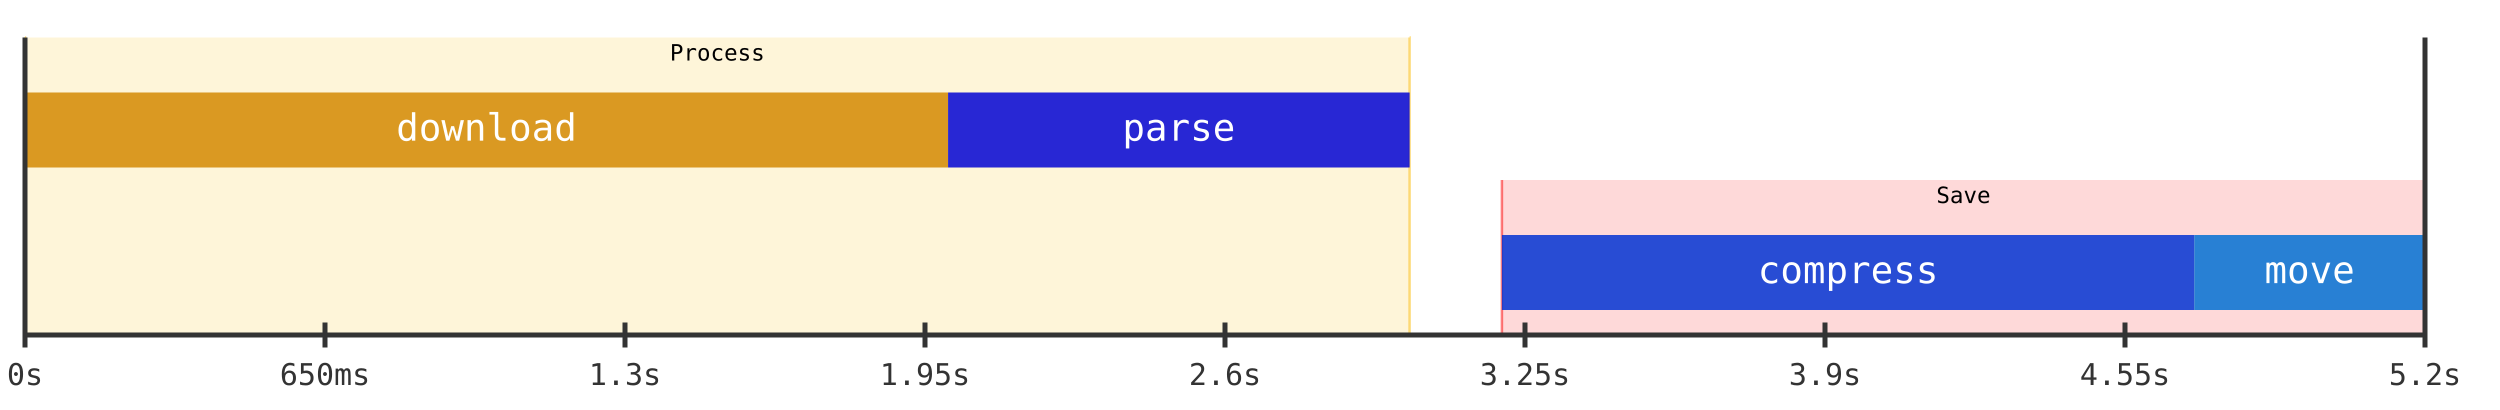
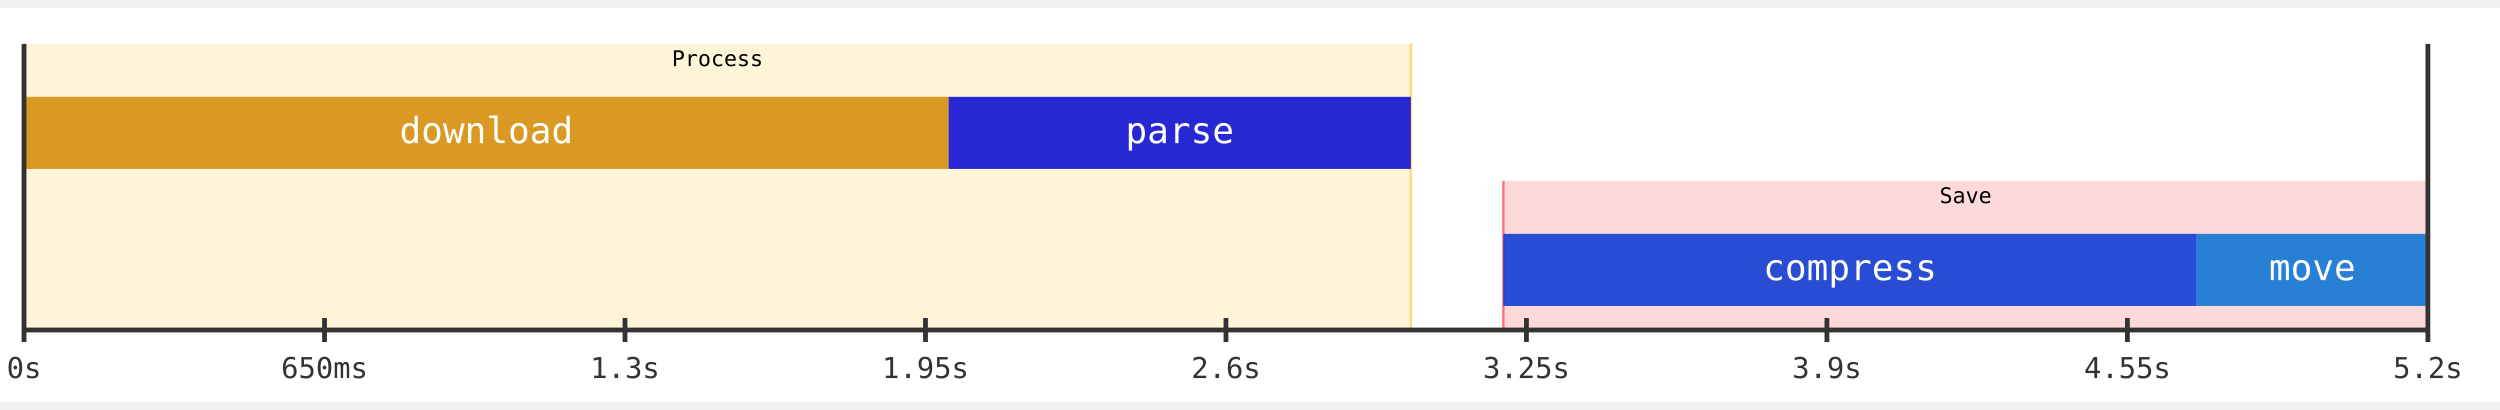
- <svg xmlns="http://www.w3.org/2000/svg" id="timeline-0" width="1000" height="164" viewBox="0 0 1000 164">
+ <svg xmlns="http://www.w3.org/2000/svg" id="timeline-0" width="1000" height="164" viewBox="0 0 1040 164">
  <defs>
    <style>
/* Default timeline classes */

.tl-bg {
  fill: #ffffff;
}

.tl-event {
  cursor: pointer;
}

.tl-event rect {
  fill: rgba(115, 105, 250, 0.8);
}

.tl-event:hover rect {
  fill: rgba(120, 110, 255, 1);
  stroke: #000000;
  stroke-width: 1;
}

.tl-event text {
  fill: #ffffff;
}

.tl-era rect {
  fill: rgba(200, 240, 240, 0.35);
  stroke: rgba(200, 240, 240, 0.95);
  stroke-width: 1;
}

.tl-era text {
  fill: #000000;
}

.tl-axis,
.tl-ticks line {
  stroke: #333333;
  stroke-width: 2;
}

.tl-ticks text {
  fill: #333333;
}

/* Custom CSS classes */
.my-era rect {
  fill: rgba(252, 186, 3, 0.15);
  stroke: rgba(252, 186, 3, 0.5);
}
.my-era rect:hover {
  fill: rgba(252, 186, 3, 0.3);
  stroke-width: 1;
}

.my-era-2 rect {
  fill: rgba(252, 3, 3, 0.15);
  stroke: rgba(252, 3, 3, 0.5);
}
.my-era-2 rect:hover {
  fill: rgba(252, 3, 3, 0.3);
  stroke-width: 1;
}

.download rect {
  fill: rgba(212, 136, 3, 0.85);
}

.parse rect {
  fill: rgba(3, 3, 212, 0.85);
}

.compress rect {
  fill: rgba(3, 52, 212, 0.85);
}

.move rect {
  fill: rgba(3, 113, 212, 0.85);
}
</style>
  </defs>
-   <rect class="tl-bg" x="0" y="0" width="1000" height="164" fill="none" />
+   <rect class="tl-bg" x="0" y="0" width="1040" height="164" fill="none" />
  <g id="era-1" class="tl-era my-era">
-     <rect x="10" y="15" width="553.846" height="119" stroke-dasharray="0,553.846,119,0" />
-     <text x="286.923" y="21.667" font-family="monospace" font-size="9px" dominant-baseline="middle" text-anchor="middle">Process</text>
+     <rect x="10" y="15" width="576.923" height="119" stroke-dasharray="0,576.923,119,0" />
+     <text x="298.462" y="21.667" font-family="monospace" font-size="9px" dominant-baseline="middle" text-anchor="middle">Process</text>
  </g>
  <g class="tl-event download">
-     <rect x="10" y="37" width="369.231" height="30" />
-     <text x="194.615" y="52" font-family="monospace" font-size="15px" dominant-baseline="middle" text-anchor="middle">download</text>
+     <rect x="10" y="37" width="384.615" height="30" />
+     <text x="202.308" y="52" font-family="monospace" font-size="15px" dominant-baseline="middle" text-anchor="middle">download</text>
  </g>
  <g class="tl-event parse">
-     <rect x="379.231" y="37" width="184.615" height="30" />
-     <text x="471.538" y="52" font-family="monospace" font-size="15px" dominant-baseline="middle" text-anchor="middle">parse</text>
+     <rect x="394.615" y="37" width="192.308" height="30" />
+     <text x="490.769" y="52" font-family="monospace" font-size="15px" dominant-baseline="middle" text-anchor="middle">parse</text>
  </g>
  <g class="tl-era my-era-2">
-     <rect x="600.769" y="72" width="369.231" height="62" stroke-dasharray="0,369.231,62,0" />
-     <text x="785.385" y="78.667" font-family="monospace" font-size="9px" dominant-baseline="middle" text-anchor="middle">Save</text>
+     <rect x="625.385" y="72" width="384.615" height="62" stroke-dasharray="0,384.615,62,0" />
+     <text x="817.692" y="78.667" font-family="monospace" font-size="9px" dominant-baseline="middle" text-anchor="middle">Save</text>
  </g>
  <g class="tl-event compress">
-     <rect x="600.769" y="94" width="276.923" height="30" />
-     <text x="739.231" y="109" font-family="monospace" font-size="15px" dominant-baseline="middle" text-anchor="middle">compress</text>
+     <rect x="625.385" y="94" width="288.462" height="30" />
+     <text x="769.615" y="109" font-family="monospace" font-size="15px" dominant-baseline="middle" text-anchor="middle">compress</text>
  </g>
  <g class="tl-event move">
-     <rect x="877.692" y="94" width="92.308" height="30" />
-     <text x="923.846" y="109" font-family="monospace" font-size="15px" dominant-baseline="middle" text-anchor="middle">move</text>
+     <rect x="913.846" y="94" width="96.154" height="30" />
+     <text x="961.923" y="109" font-family="monospace" font-size="15px" dominant-baseline="middle" text-anchor="middle">move</text>
  </g>
-   <line class="tl-axis" x1="10" y1="134" x2="970" y2="134" />
+   <line class="tl-axis" x1="10" y1="134" x2="1010" y2="134" />
  <g class="tl-ticks">
    <line x1="10" y1="15" x2="10" y2="139" />
    <text x="10" y="154" font-family="monospace" font-size="12" text-anchor="middle">0s</text>
-     <line x1="130" y1="129" x2="130" y2="139" />
-     <text x="130" y="154" font-family="monospace" font-size="12" text-anchor="middle">650ms</text>
-     <line x1="250" y1="129" x2="250" y2="139" />
-     <text x="250" y="154" font-family="monospace" font-size="12" text-anchor="middle">1.3s</text>
-     <line x1="370" y1="129" x2="370" y2="139" />
-     <text x="370" y="154" font-family="monospace" font-size="12" text-anchor="middle">1.95s</text>
-     <line x1="490" y1="129" x2="490" y2="139" />
-     <text x="490" y="154" font-family="monospace" font-size="12" text-anchor="middle">2.6s</text>
-     <line x1="610" y1="129" x2="610" y2="139" />
-     <text x="610" y="154" font-family="monospace" font-size="12" text-anchor="middle">3.25s</text>
-     <line x1="730" y1="129" x2="730" y2="139" />
-     <text x="730" y="154" font-family="monospace" font-size="12" text-anchor="middle">3.9s</text>
-     <line x1="850" y1="129" x2="850" y2="139" />
-     <text x="850" y="154" font-family="monospace" font-size="12" text-anchor="middle">4.55s</text>
-     <line x1="970" y1="15" x2="970" y2="139" />
-     <text x="970" y="154" font-family="monospace" font-size="12" text-anchor="middle">5.2s</text>
+     <line x1="135" y1="129" x2="135" y2="139" />
+     <text x="135" y="154" font-family="monospace" font-size="12" text-anchor="middle">650ms</text>
+     <line x1="260" y1="129" x2="260" y2="139" />
+     <text x="260" y="154" font-family="monospace" font-size="12" text-anchor="middle">1.3s</text>
+     <line x1="385" y1="129" x2="385" y2="139" />
+     <text x="385" y="154" font-family="monospace" font-size="12" text-anchor="middle">1.95s</text>
+     <line x1="510" y1="129" x2="510" y2="139" />
+     <text x="510" y="154" font-family="monospace" font-size="12" text-anchor="middle">2.6s</text>
+     <line x1="635" y1="129" x2="635" y2="139" />
+     <text x="635" y="154" font-family="monospace" font-size="12" text-anchor="middle">3.25s</text>
+     <line x1="760" y1="129" x2="760" y2="139" />
+     <text x="760" y="154" font-family="monospace" font-size="12" text-anchor="middle">3.9s</text>
+     <line x1="885" y1="129" x2="885" y2="139" />
+     <text x="885" y="154" font-family="monospace" font-size="12" text-anchor="middle">4.55s</text>
+     <line x1="1010" y1="15" x2="1010" y2="139" />
+     <text x="1010" y="154" font-family="monospace" font-size="12" text-anchor="middle">5.2s</text>
  </g>
</svg>
